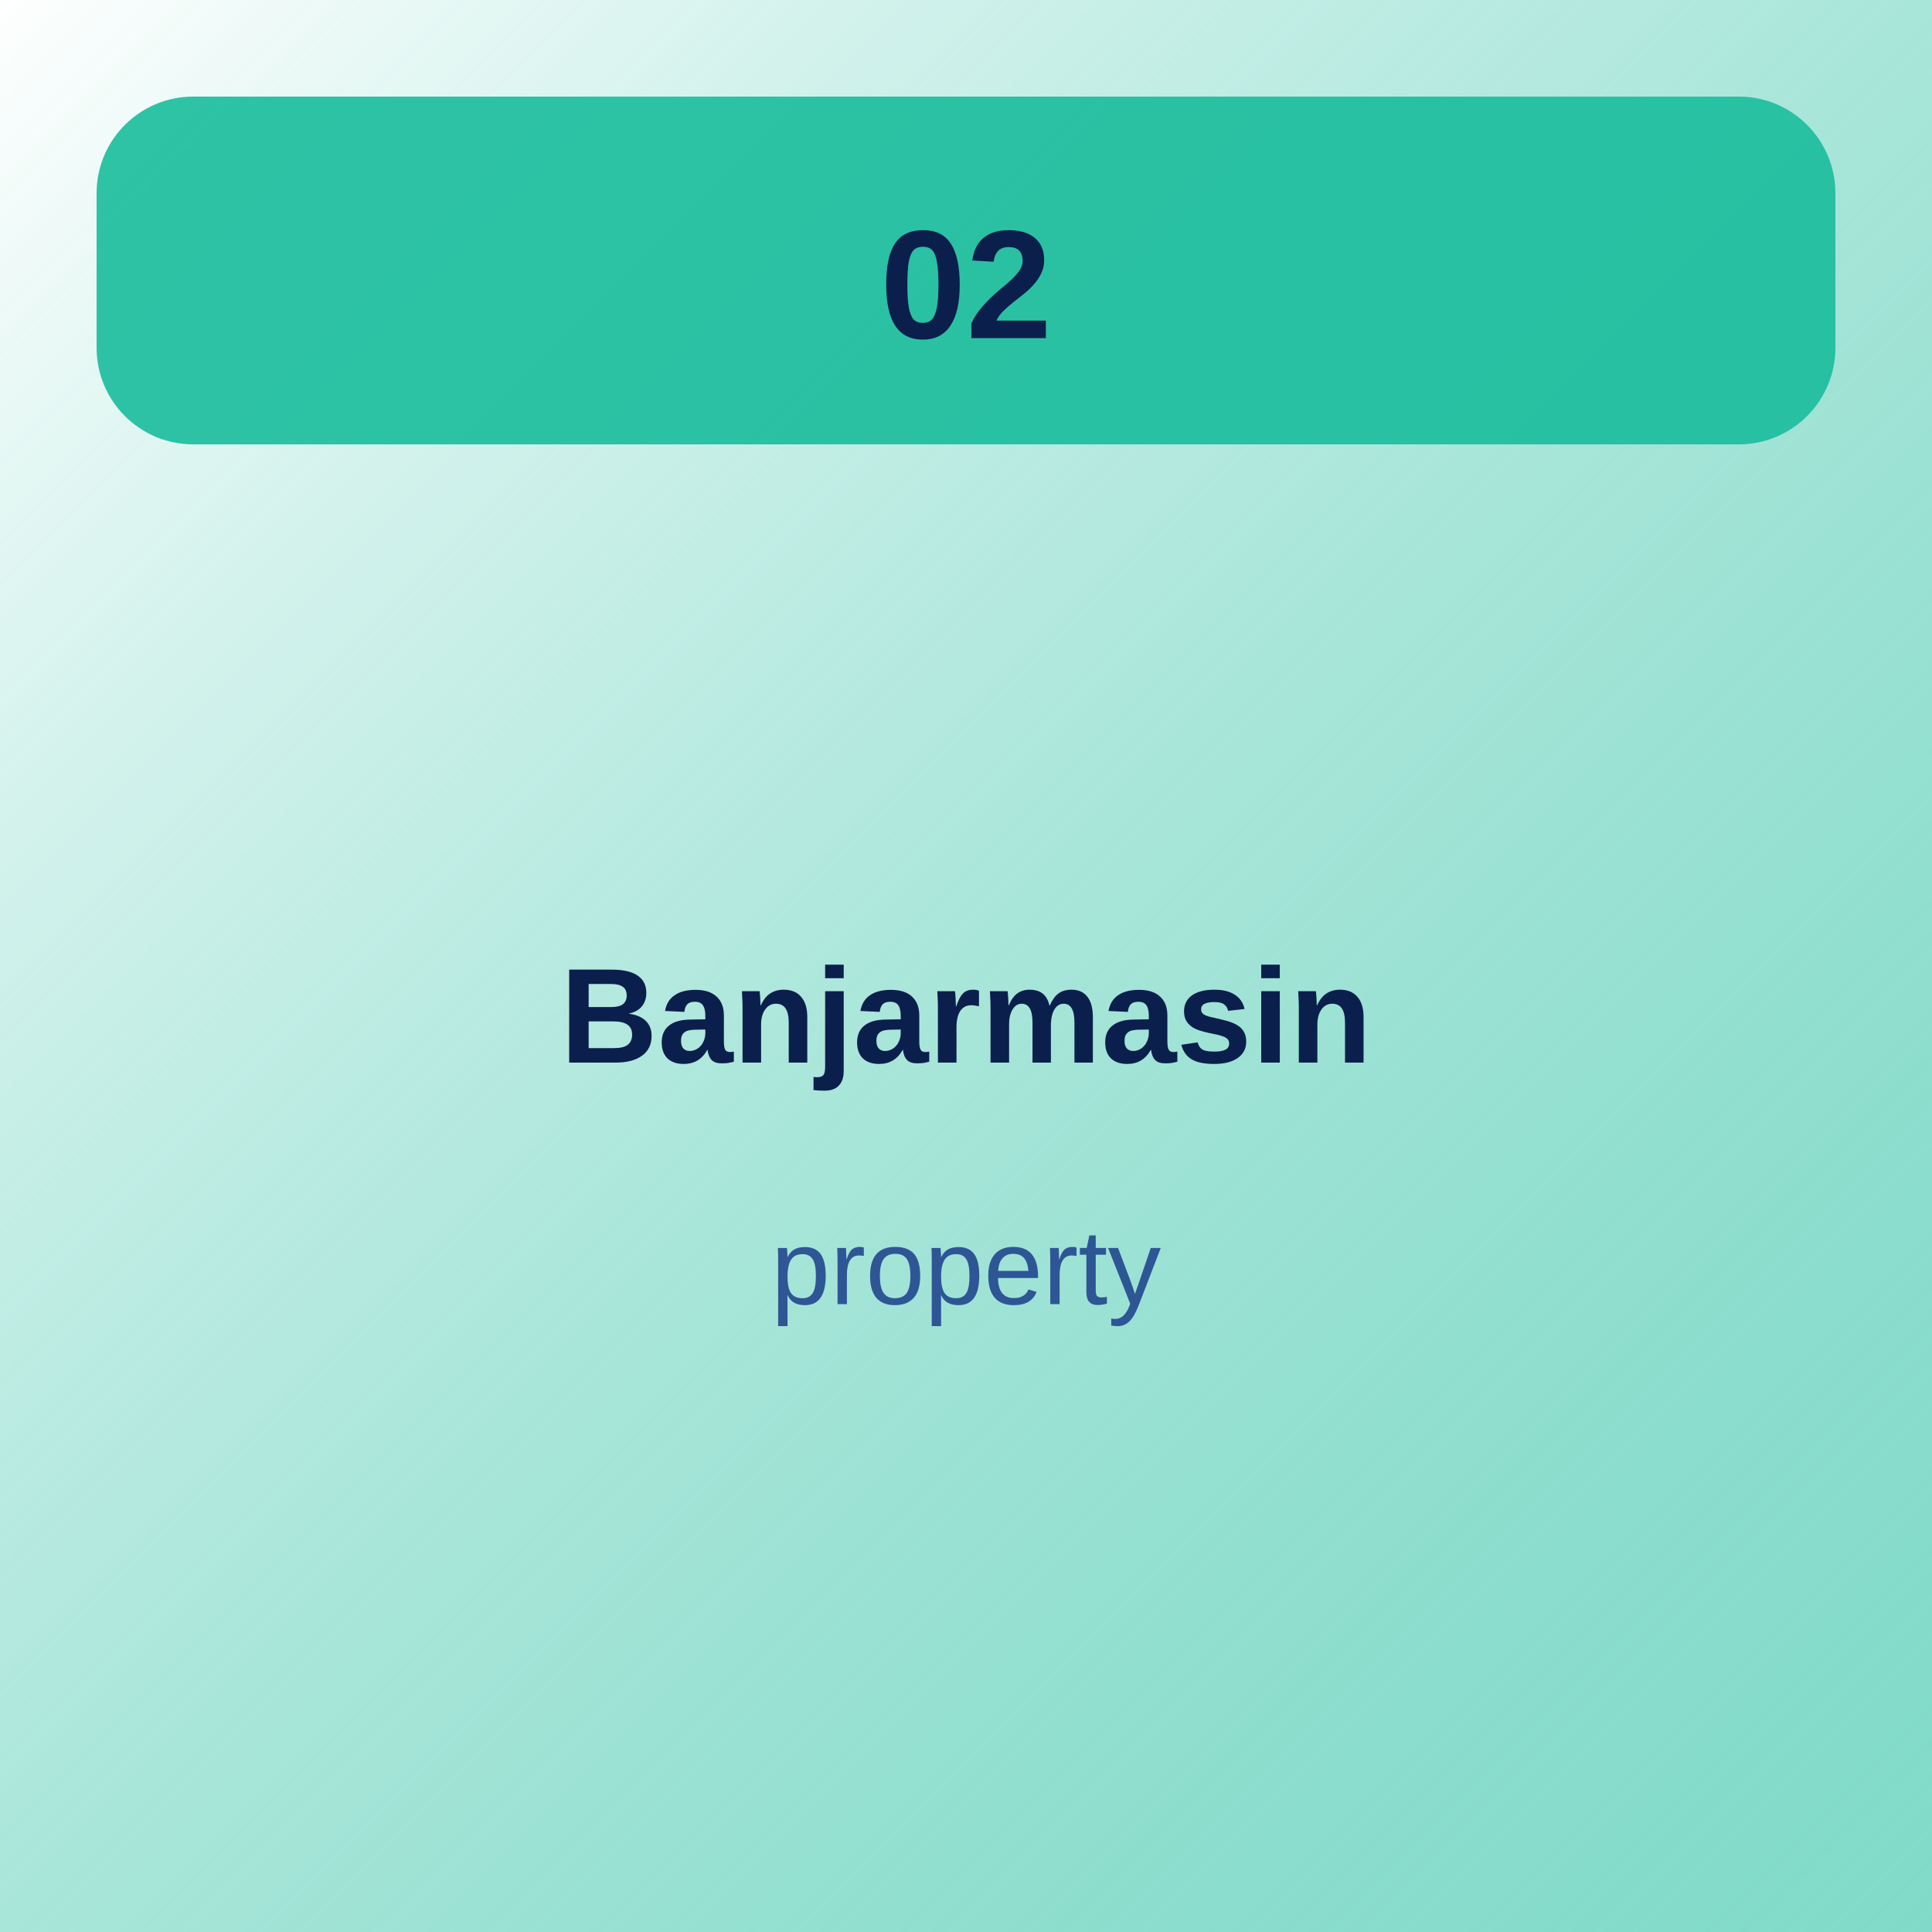
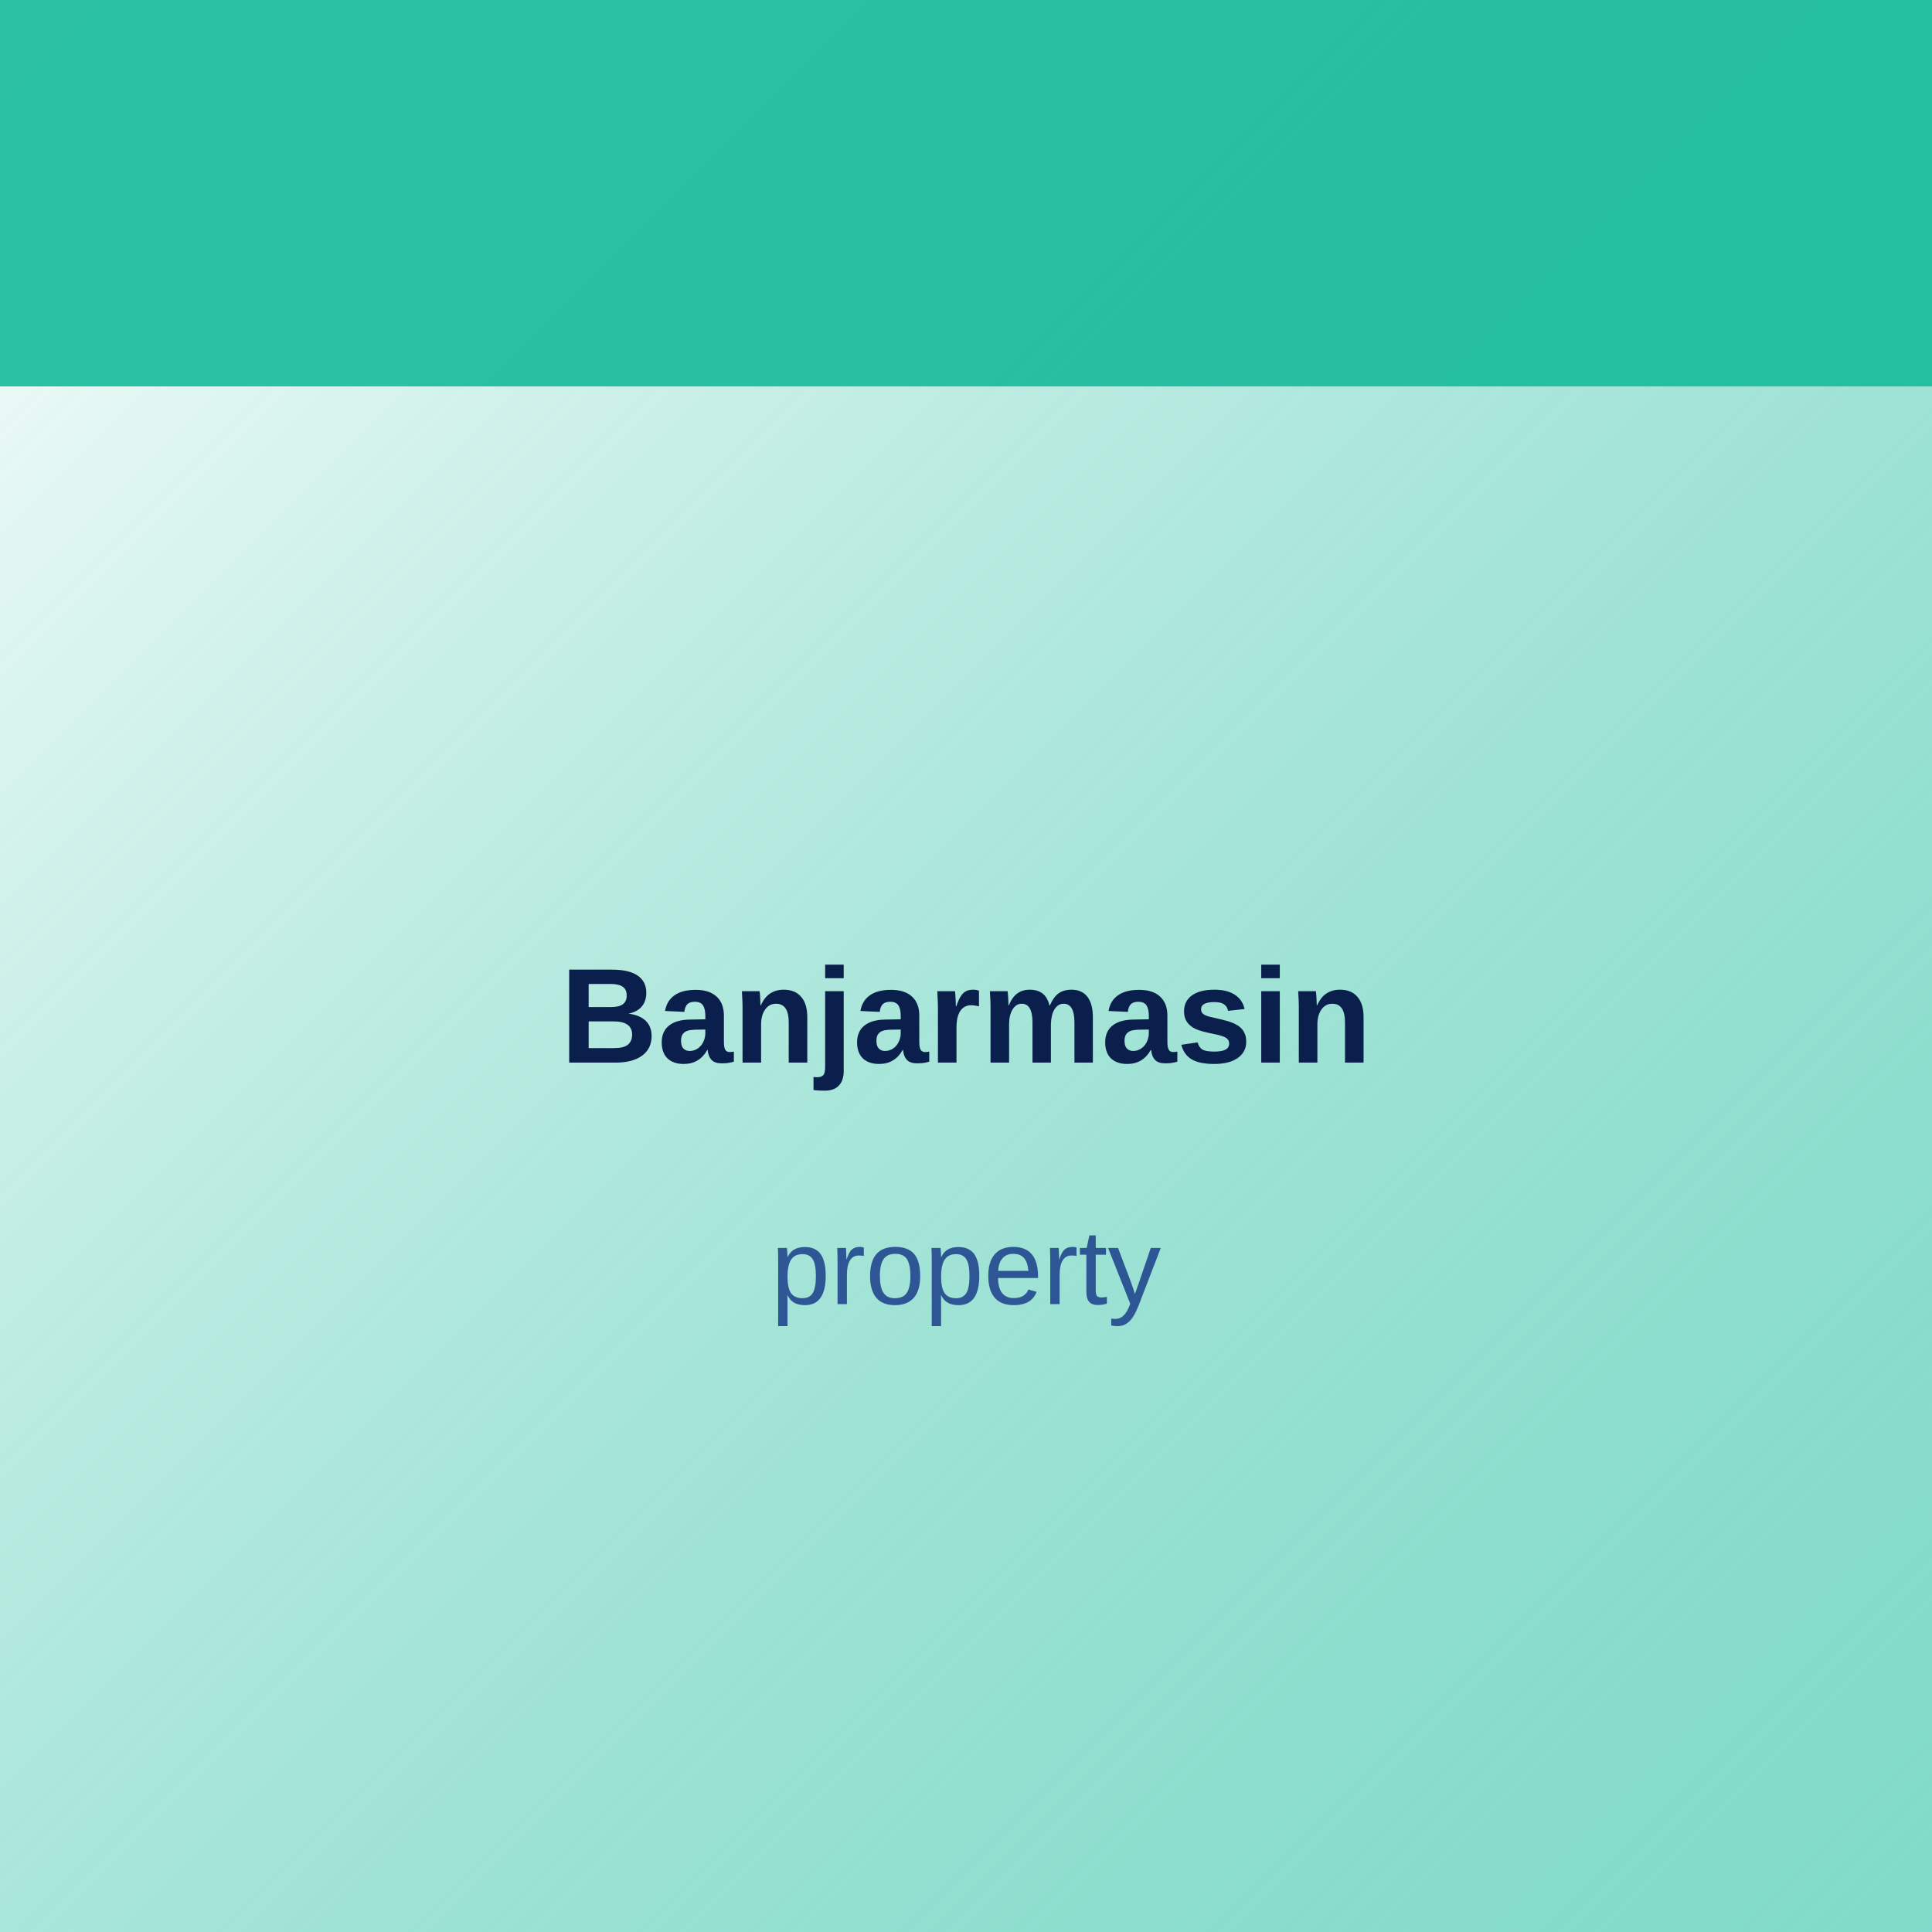
<svg xmlns="http://www.w3.org/2000/svg" width="200" height="200" viewBox="0 0 200 200">
  <defs>
    <linearGradient id="g2" x1="0" y1="0" x2="1" y2="1">
      <stop offset="0%" stop-color="#ffffff" stop-opacity="0.95" />
      <stop offset="100%" stop-color="#1abc9c" stop-opacity="0.55" />
    </linearGradient>
  </defs>
  <rect width="200" height="200" fill="url(#g2)" />
-   <rect x="10" y="10" width="180" height="36" rx="10" fill="#1abc9c" opacity="0.9" />
-   <text x="100" y="35" text-anchor="middle" font-family="Segoe UI, Arial, sans-serif" font-size="16" font-weight="700" fill="#0b1f4d">02</text>
+   <rect x="0" y="0" width="200" height="40" fill="#1abc9c" opacity="0.92" />
  <text x="100" y="110" text-anchor="middle" font-family="Segoe UI, Arial, sans-serif" font-size="14" font-weight="600" fill="#0b1f4d">Banjarmasin</text>
  <text x="100" y="135" text-anchor="middle" font-family="Segoe UI, Arial, sans-serif" font-size="11" fill="#1a3d8a" opacity="0.85">property</text>
</svg>
